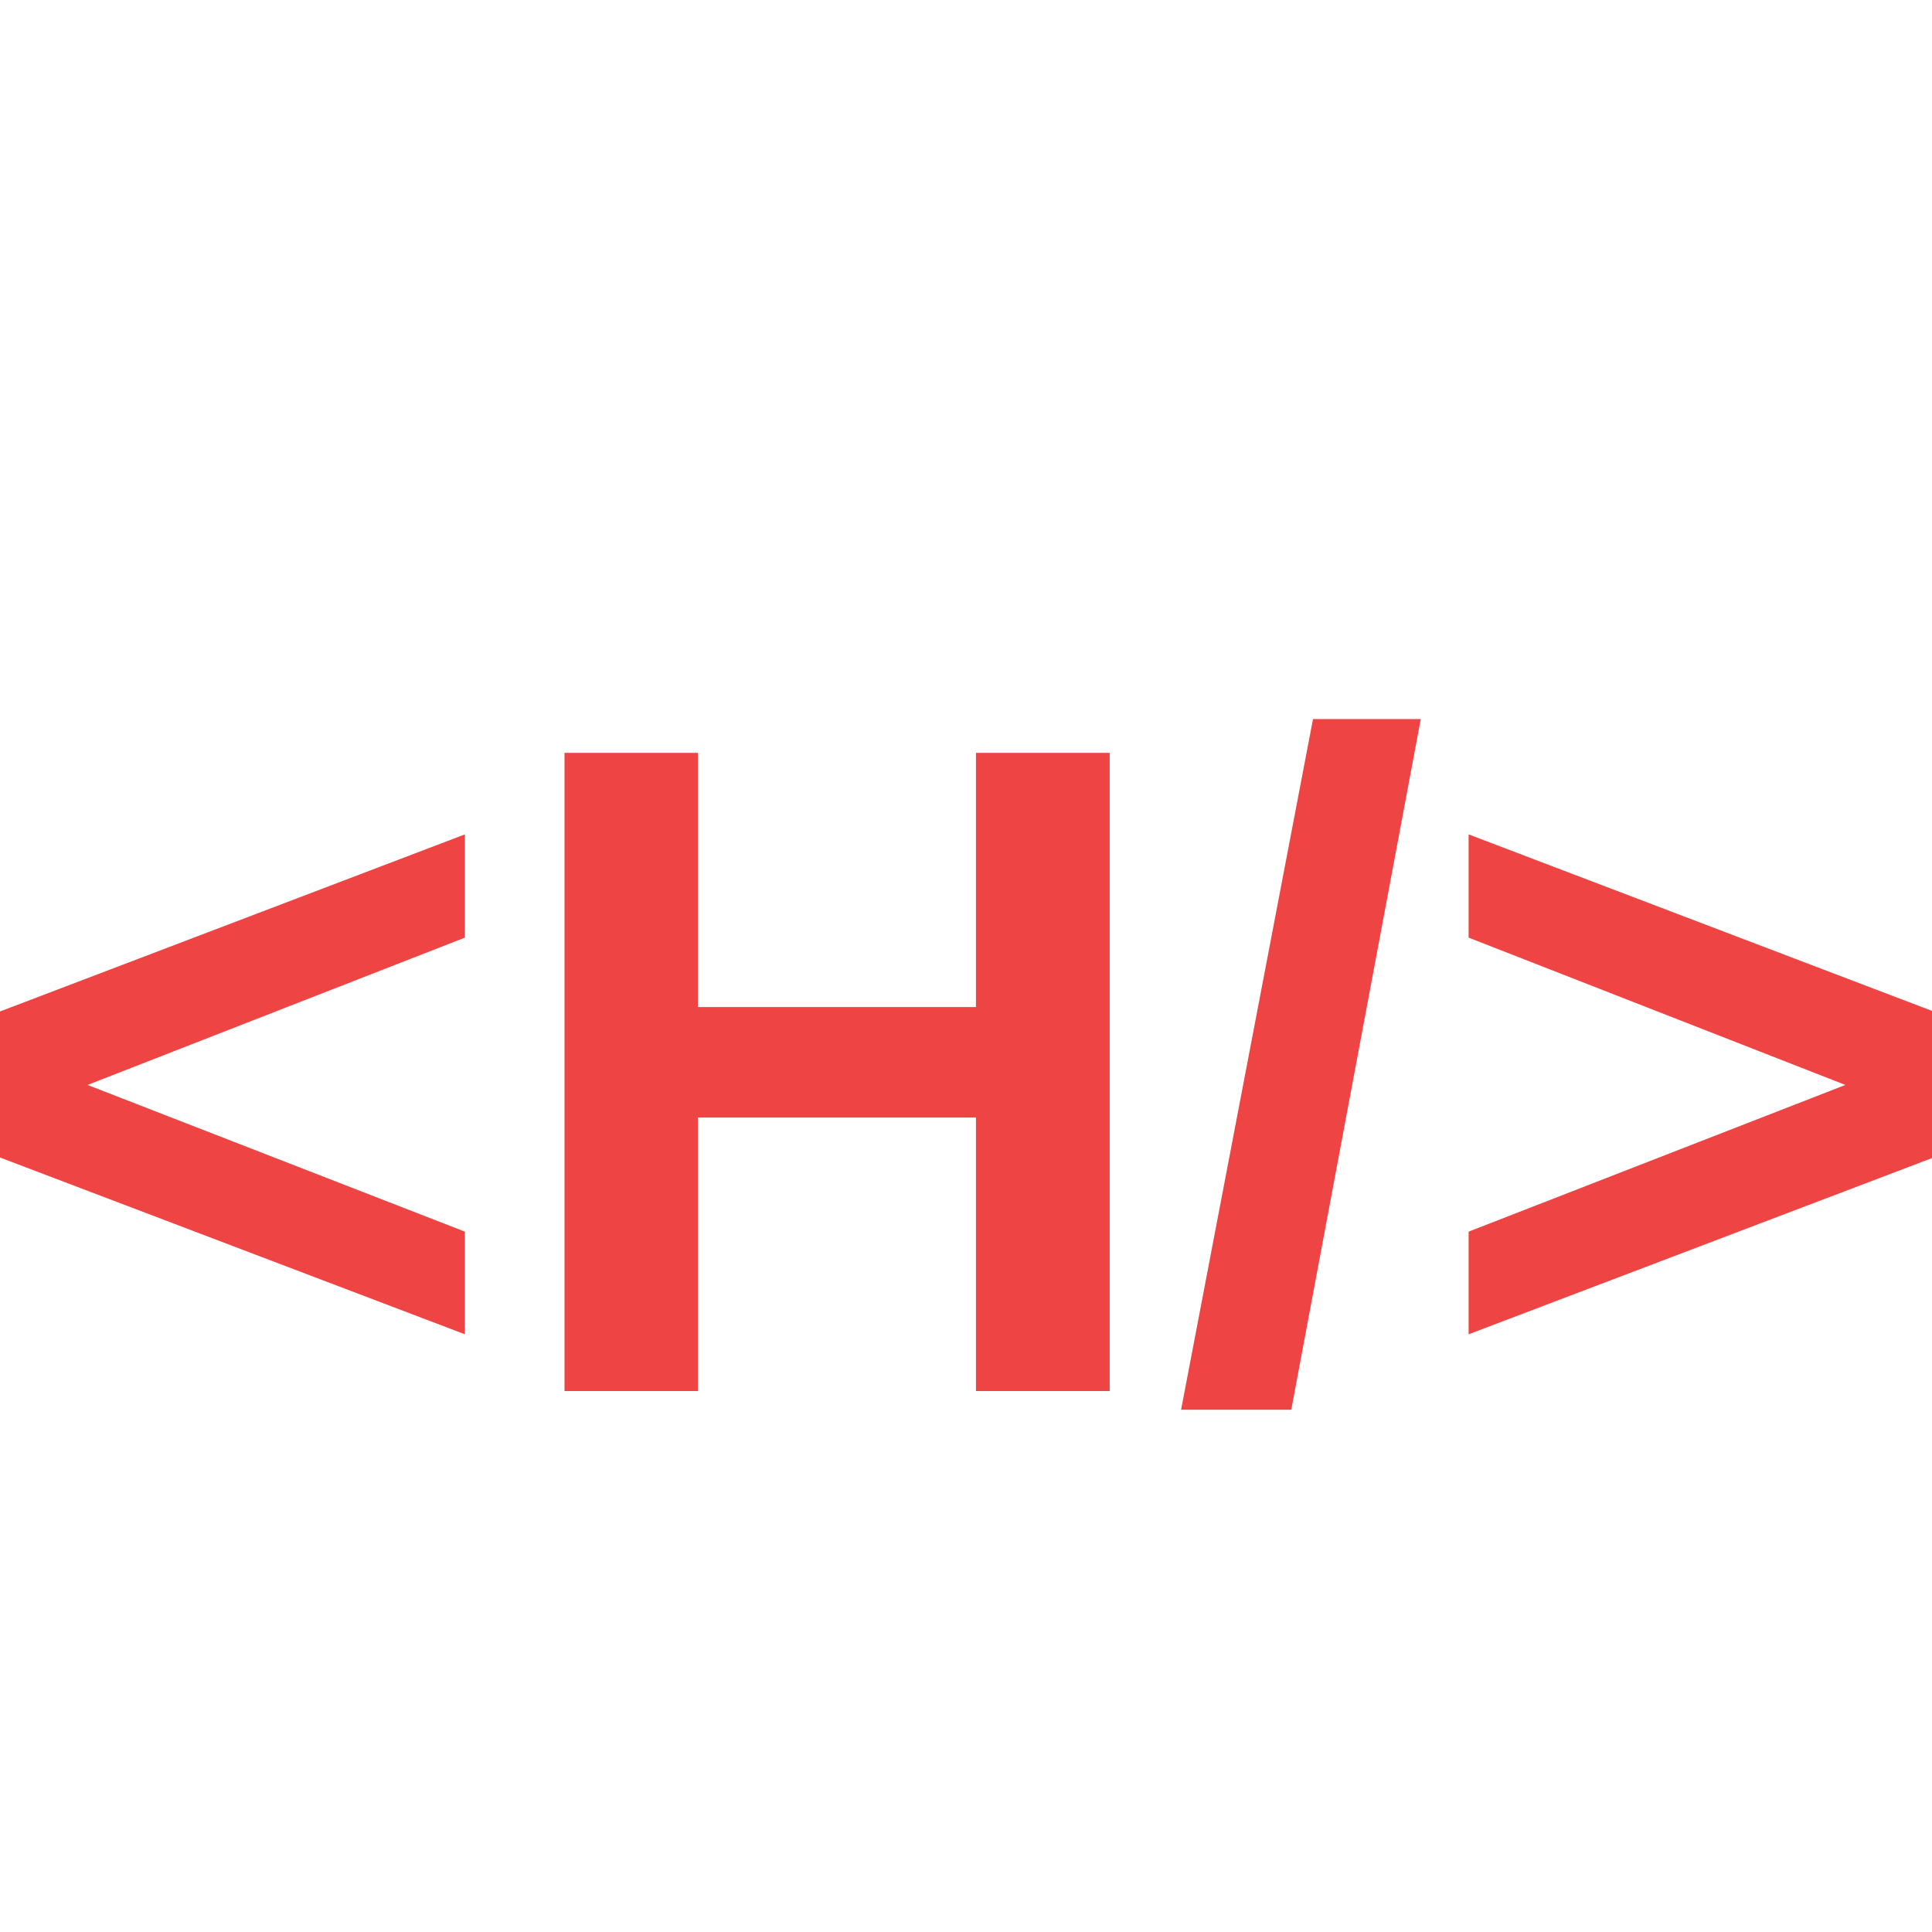
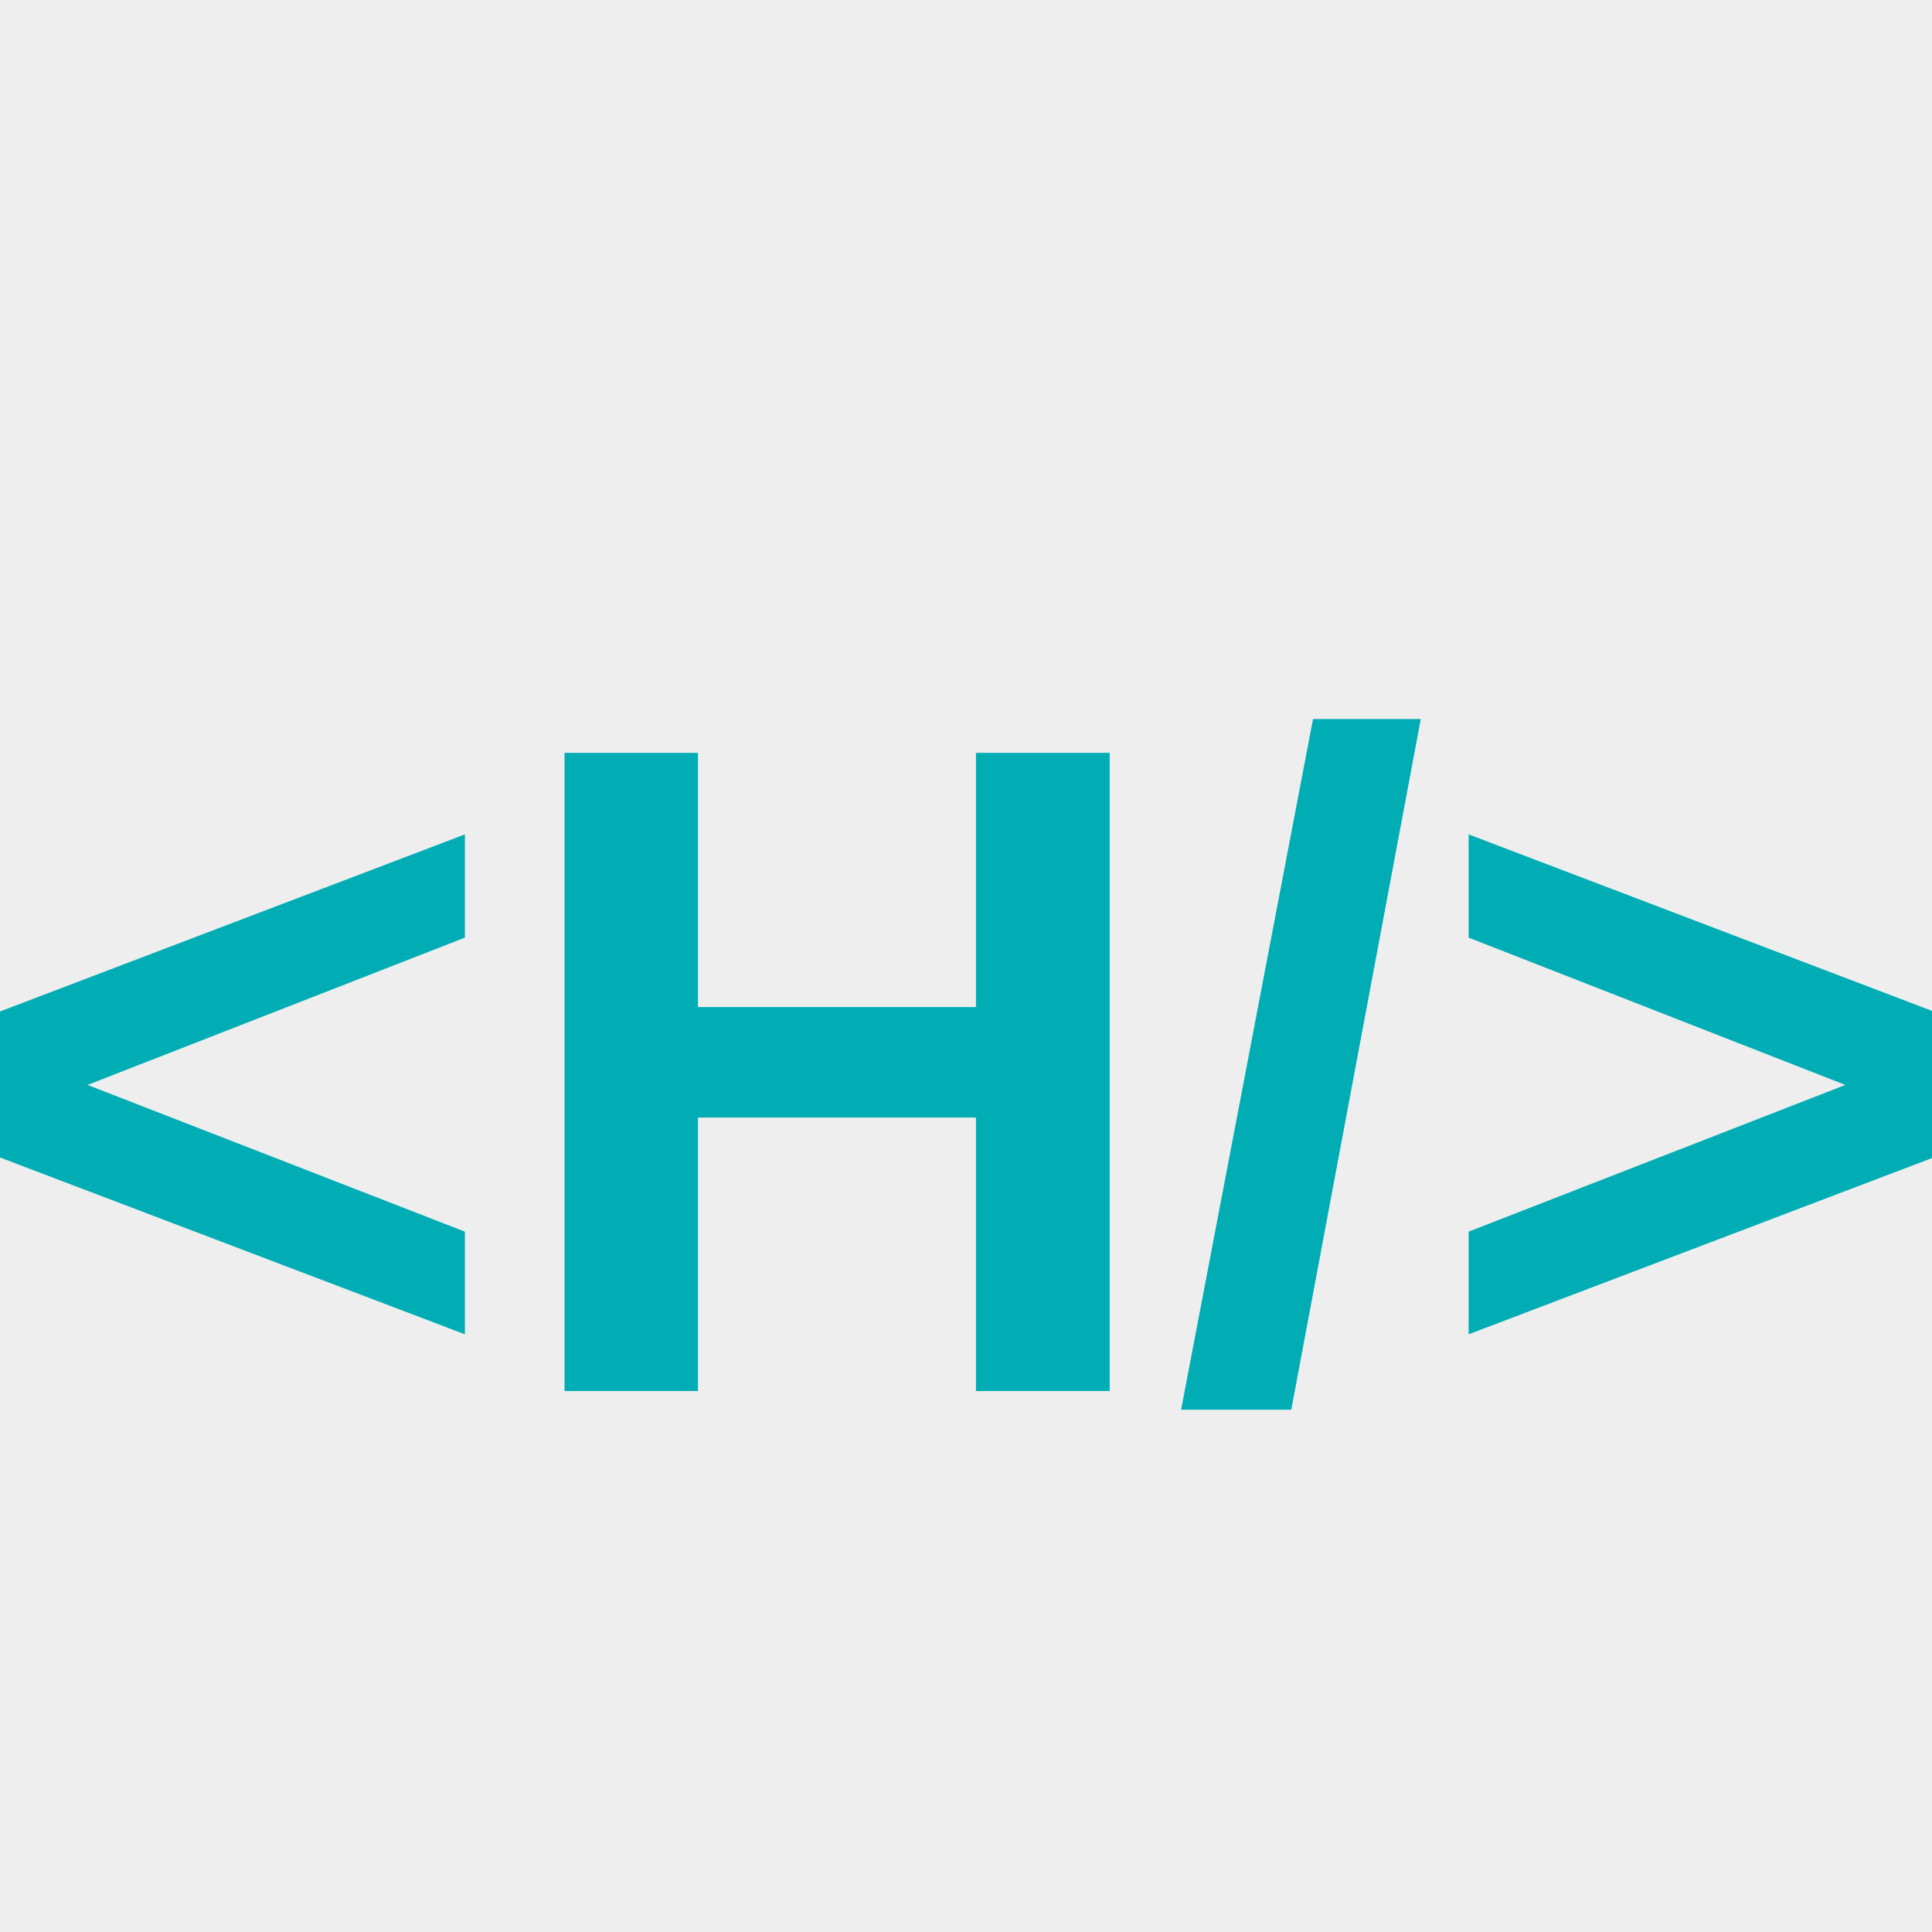
<svg xmlns="http://www.w3.org/2000/svg" viewBox="0 0 100 100">
-   <rect width="100" height="100" fill="#ffffff" />
-   <text x="50" y="72" font-family="Arial, sans-serif" font-size="48" font-weight="bold" fill="#ef4444" text-anchor="middle">&lt;H/&gt;</text>
+   <rect width="100" height="100" fill="#EEEEEE" />
+   <text x="50" y="72" font-family="Arial, sans-serif" font-size="48" font-weight="bold" fill="#00ADB5" text-anchor="middle">&lt;H/&gt;</text>
</svg>
